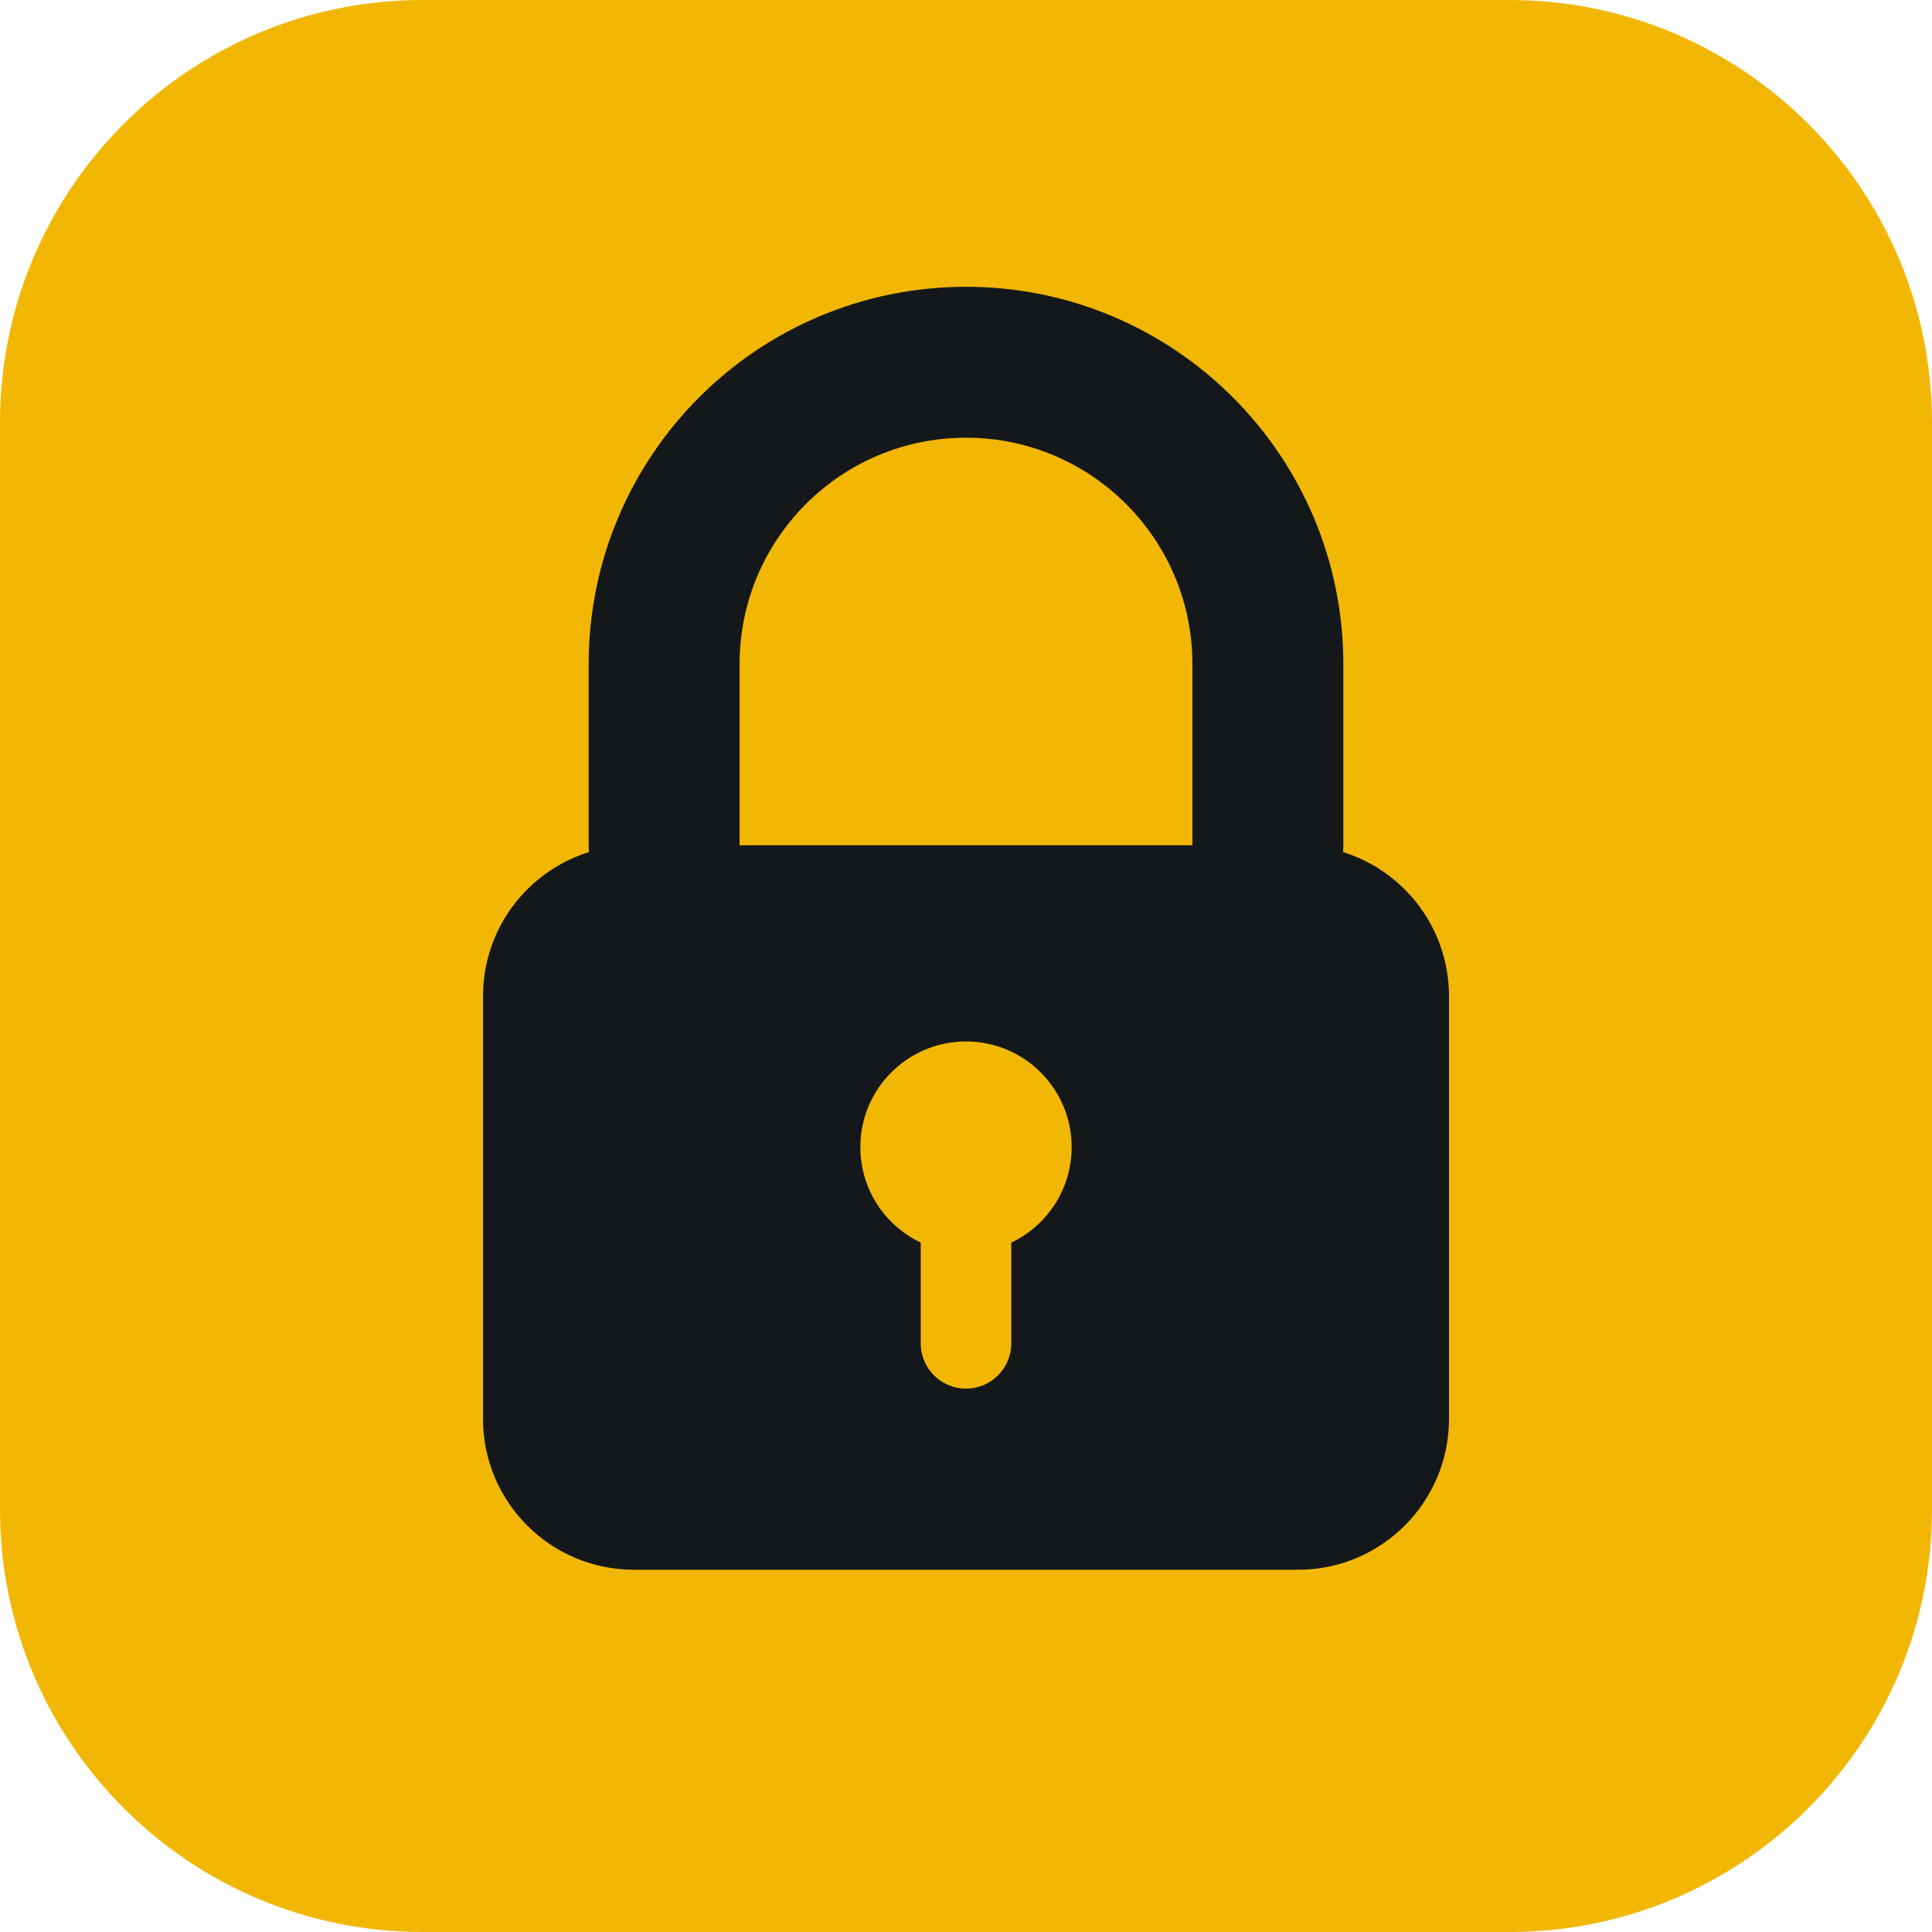
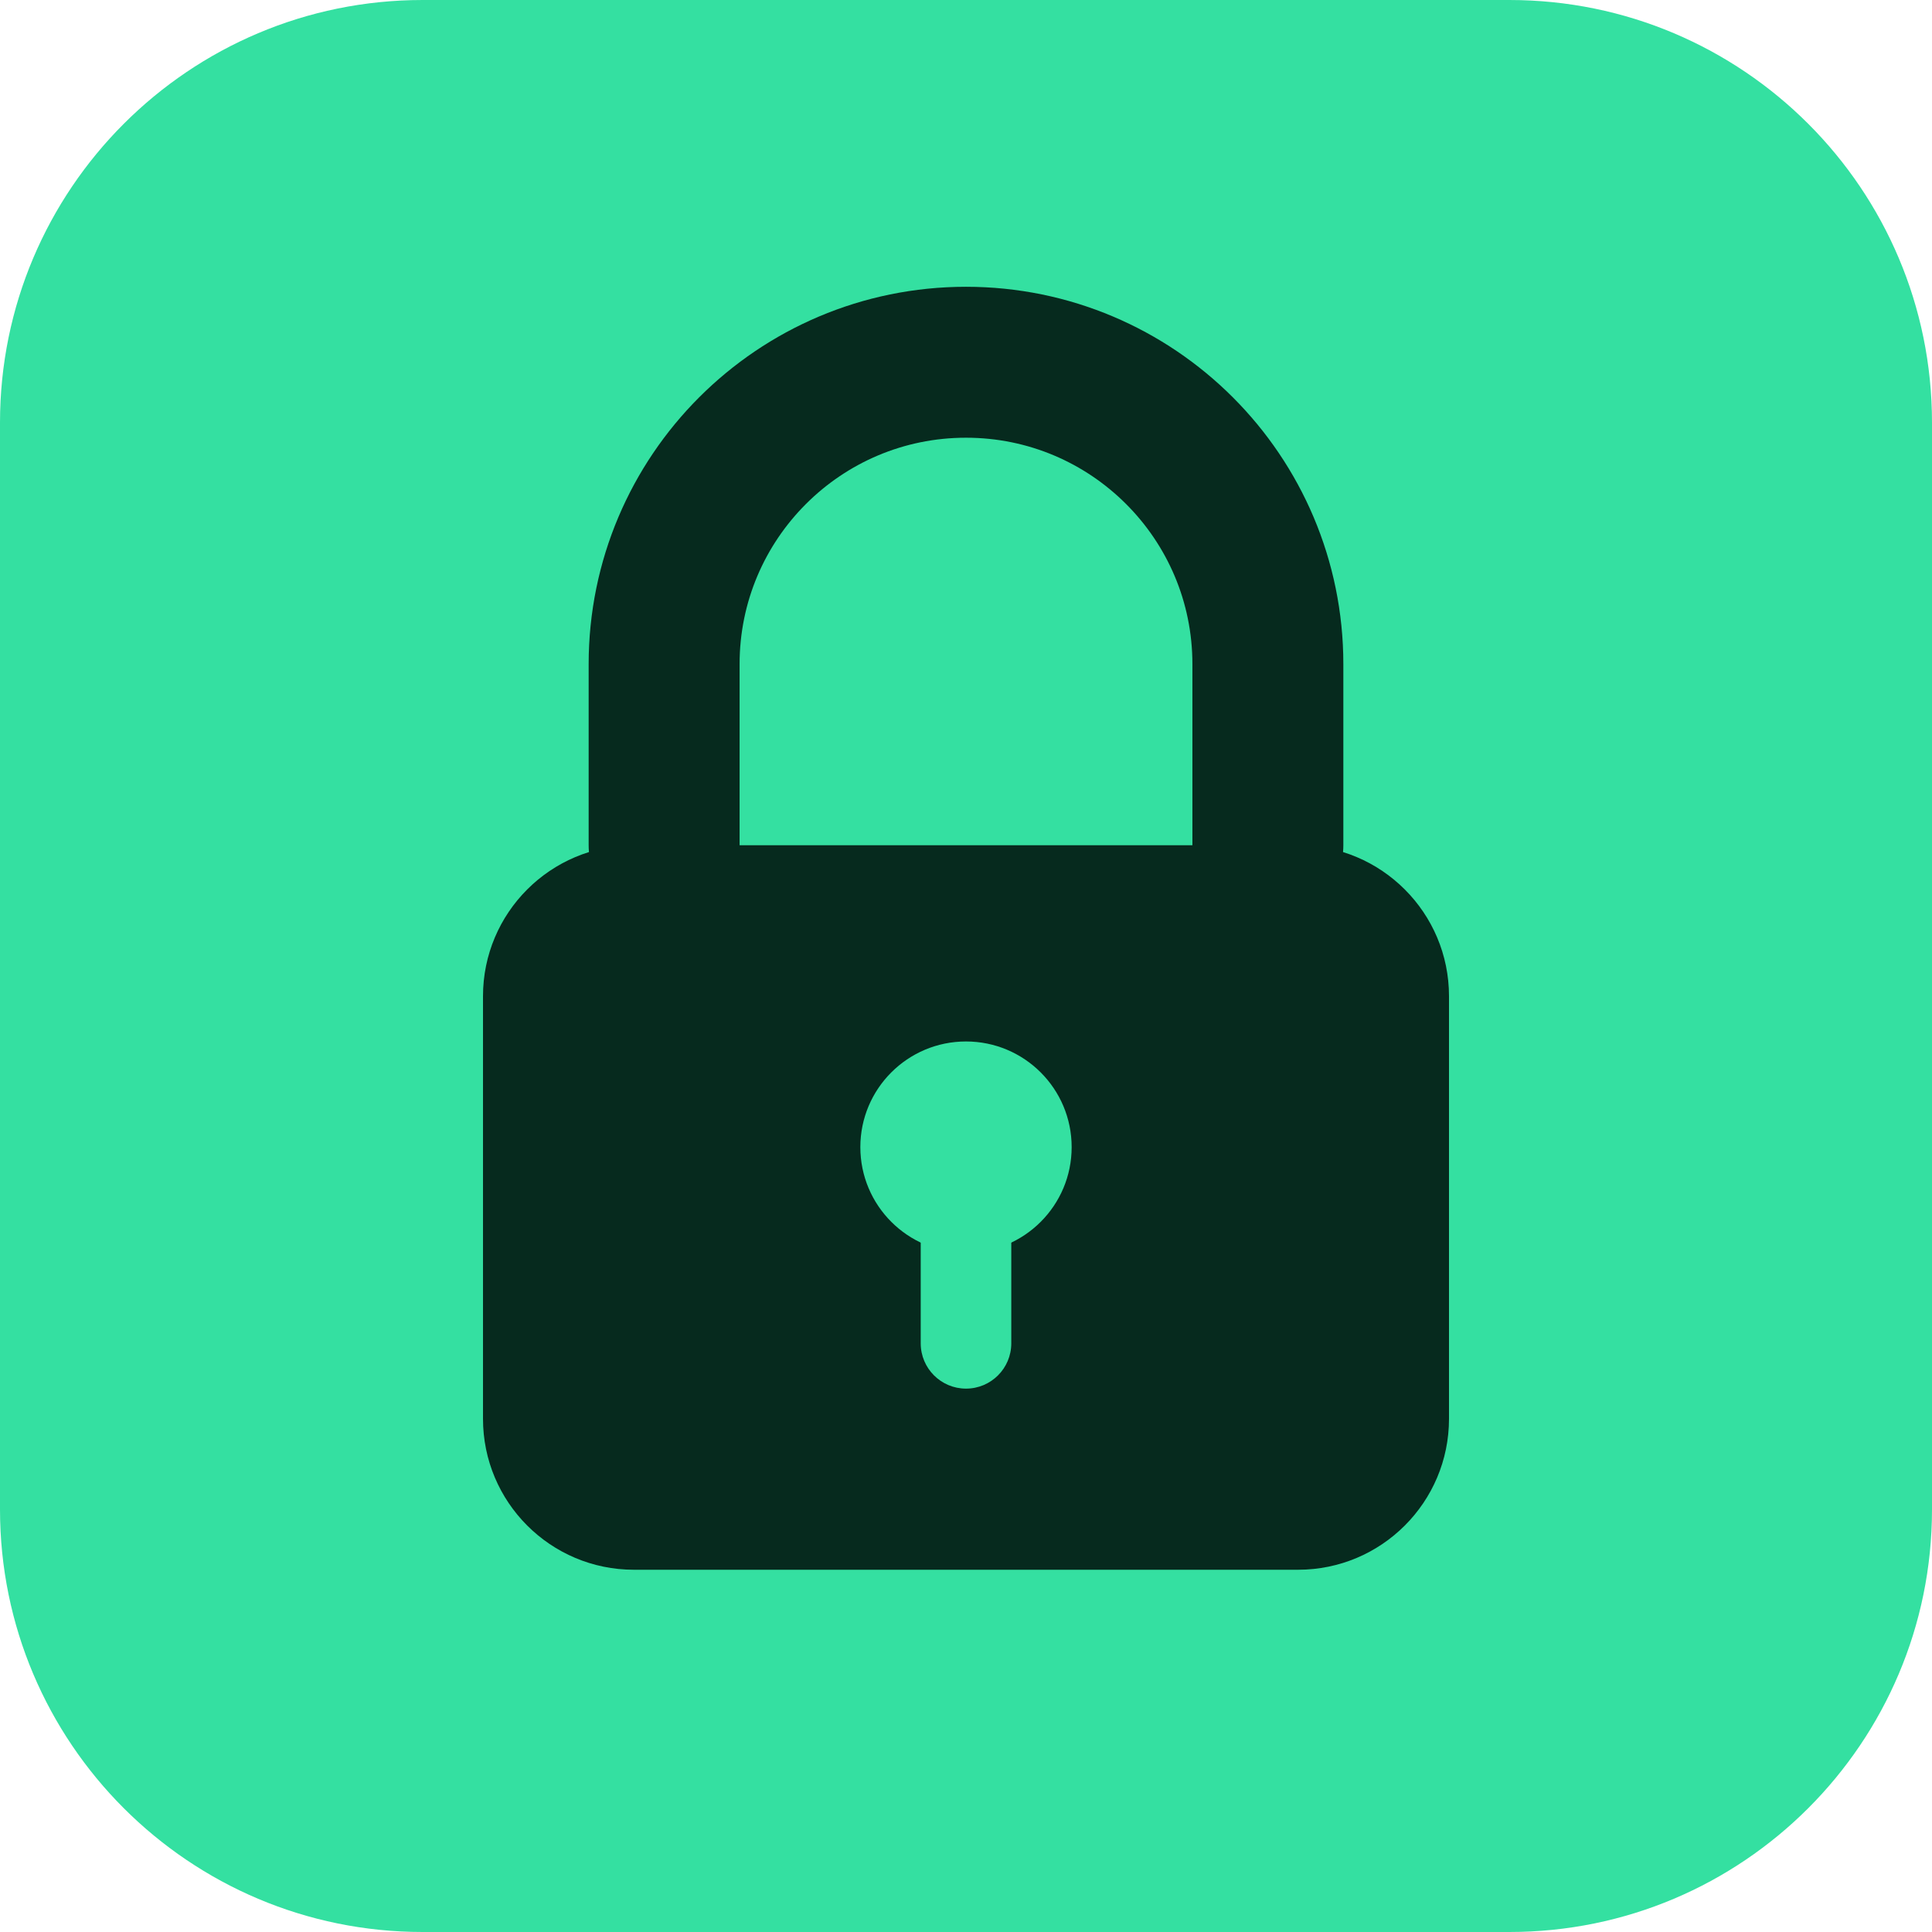
<svg xmlns="http://www.w3.org/2000/svg" viewBox="0 0 64 64">
-   <rect width="64" height="64" rx="14" fill="#f2b705" />
-   <path d="M22 28v-6a10 10 0 0 1 20 0v6" fill="none" stroke="#14181b" stroke-width="5" stroke-linecap="round" />
-   <rect x="16" y="28" width="32" height="24" rx="5" fill="#14181b" />
-   <circle cx="32" cy="38" r="3.5" fill="#f2b705" />
-   <rect x="30.5" y="39" width="3" height="7" rx="1.5" fill="#f2b705" />
+   <rect width="64" height="64" rx="14" fill="#34e0a1" />
+   <path d="M22 28v-6a10 10 0 0 1 20 0v6" fill="none" stroke="#062a1e" stroke-width="5" stroke-linecap="round" />
+   <rect x="16" y="28" width="32" height="24" rx="5" fill="#062a1e" />
+   <circle cx="32" cy="38" r="3.5" fill="#34e0a1" />
+   <rect x="30.5" y="39" width="3" height="7" rx="1.5" fill="#34e0a1" />
</svg>
